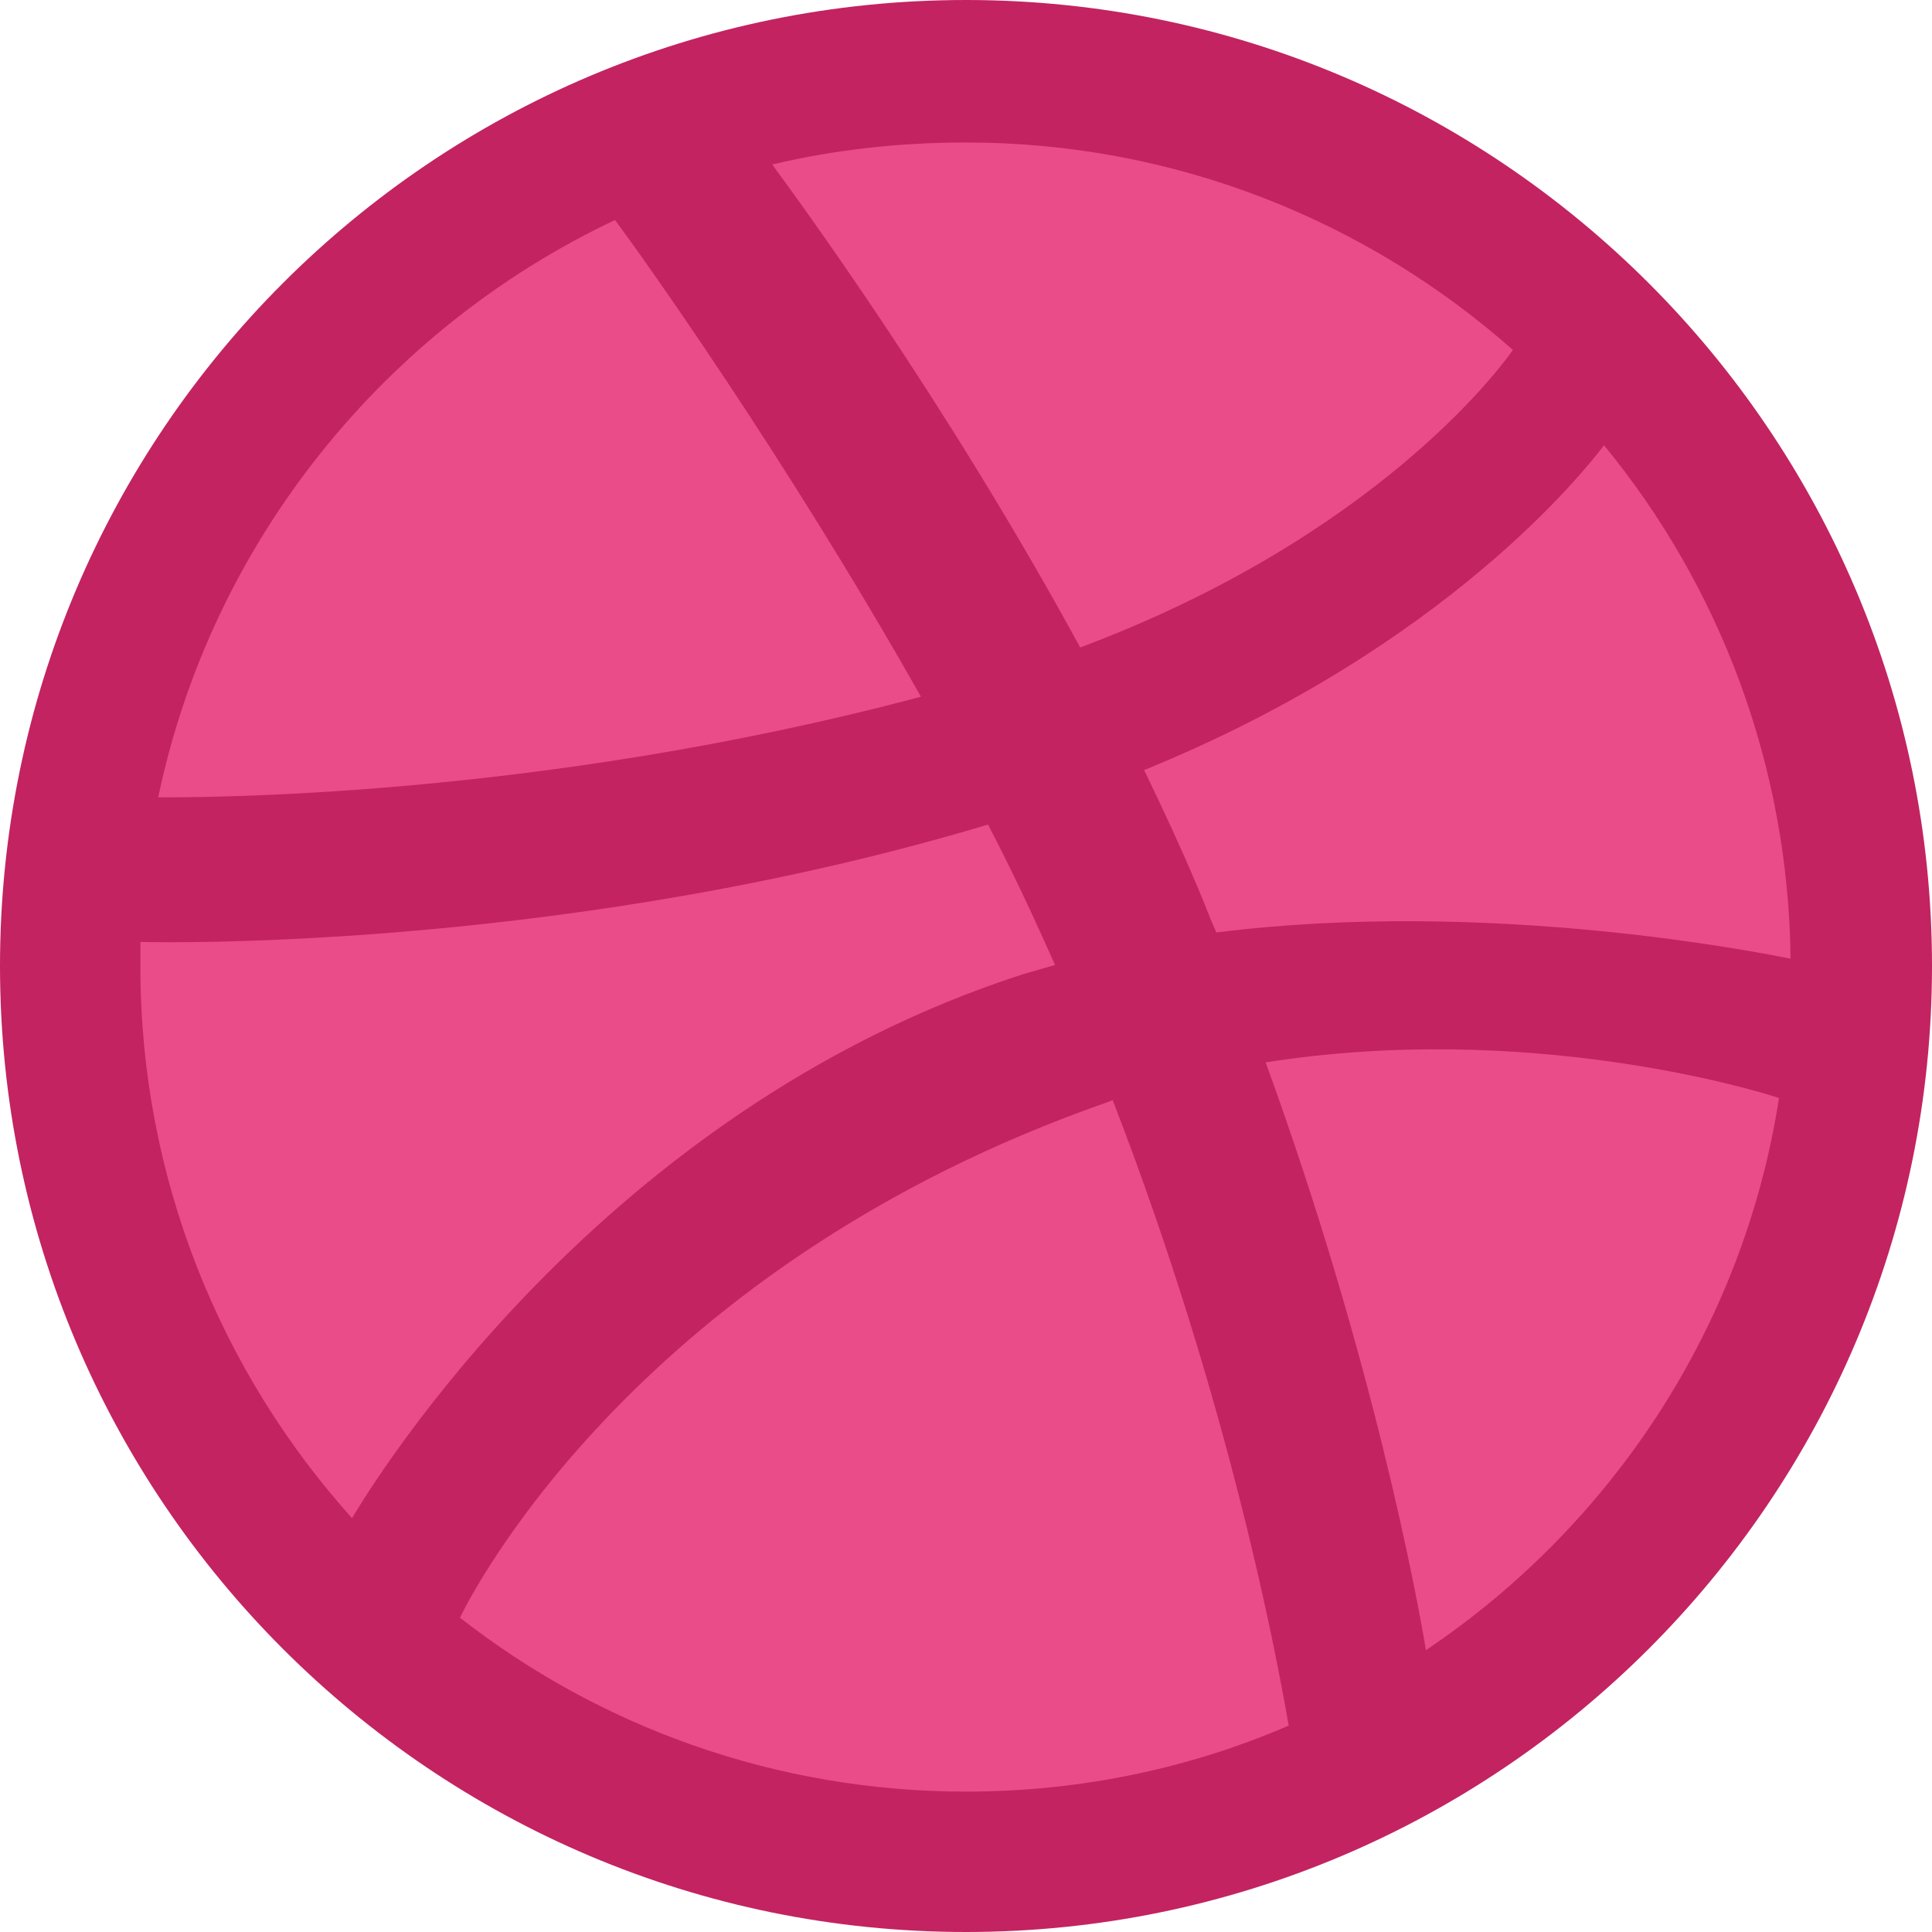
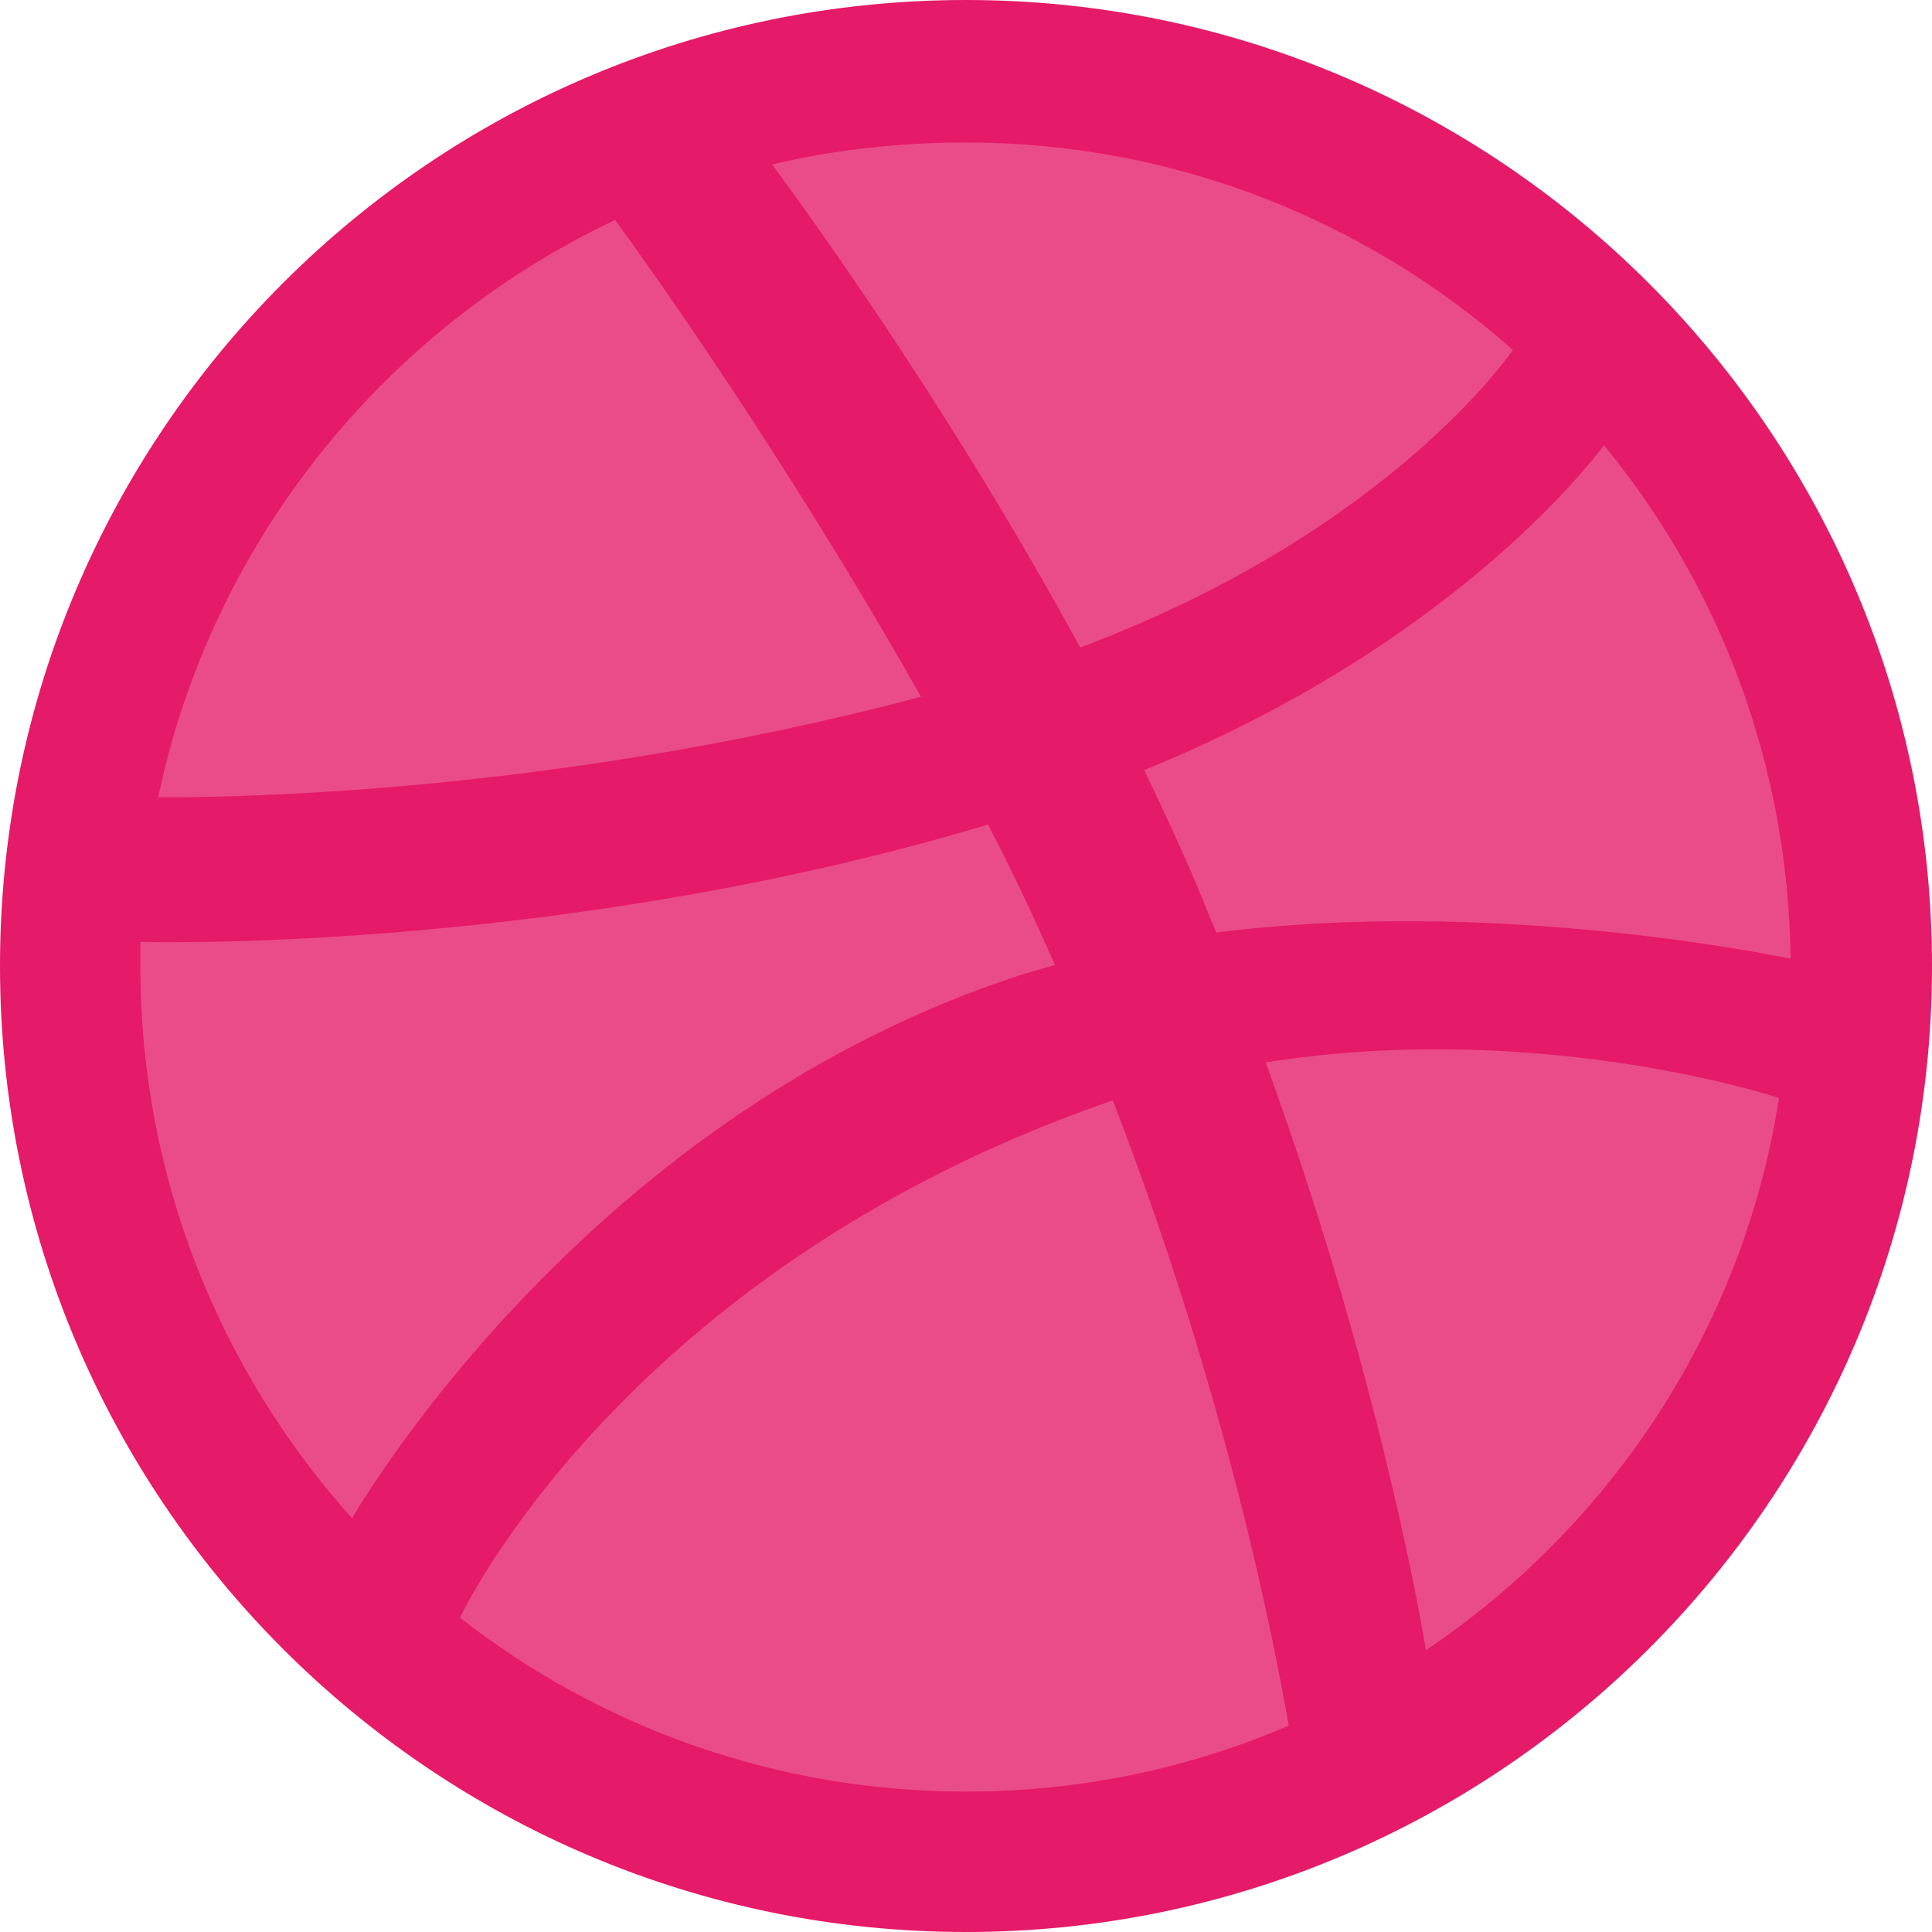
<svg xmlns="http://www.w3.org/2000/svg" width="100" height="100" viewBox="0 0 100 100" fill="none">
  <rect width="100" height="100" fill="#000" fill-opacity="0" />
  <circle cx="50" cy="50" r="48" fill="#EA4C89" />
-   <path fill-rule="evenodd" clip-rule="evenodd" d="M50 0C22.397 0 0 22.397 0 50C0 77.603 22.397 100 50 100C77.549 100 100 77.603 100 50C100 22.397 77.549 0 50 0ZM83.026 23.048C88.991 30.314 92.57 39.588 92.679 49.62C91.269 49.349 77.169 46.475 62.961 48.265C62.636 47.56 62.364 46.8 62.039 46.041C61.171 43.98 60.195 41.865 59.219 39.859C74.946 33.46 82.104 24.241 83.026 23.048ZM50 7.375C60.846 7.375 70.77 11.443 78.308 18.113C77.549 19.197 71.095 27.82 55.911 33.514C48.915 20.662 41.16 10.141 39.968 8.514C43.167 7.755 46.529 7.375 50 7.375ZM31.833 11.388C32.972 12.907 40.564 23.482 47.668 36.063C27.712 41.377 10.087 41.269 8.189 41.269C10.954 28.037 19.902 17.028 31.833 11.388ZM7.267 50.054C7.267 49.62 7.267 49.187 7.267 48.753C9.111 48.807 29.826 49.078 51.139 42.679C52.386 45.065 53.525 47.505 54.609 49.946C54.067 50.108 53.471 50.271 52.928 50.434C30.911 57.538 19.197 76.952 18.221 78.579C11.443 71.041 7.267 61.009 7.267 50.054ZM50 92.733C40.13 92.733 31.02 89.371 23.807 83.731C24.566 82.158 33.243 65.456 57.321 57.05C57.429 56.996 57.484 56.996 57.592 56.941C63.612 72.505 66.052 85.575 66.703 89.317C61.551 91.54 55.911 92.733 50 92.733ZM73.807 85.412C73.373 82.809 71.096 70.336 65.51 54.989C78.905 52.874 90.618 56.345 92.082 56.833C90.239 68.709 83.406 78.959 73.807 85.412Z" fill="#C32361" />
+   <path fill-rule="evenodd" clip-rule="evenodd" d="M50 0C22.397 0 0 22.397 0 50C0 77.603 22.397 100 50 100C77.549 100 100 77.603 100 50C100 22.397 77.549 0 50 0ZM83.026 23.048C88.991 30.314 92.57 39.588 92.679 49.62C91.269 49.349 77.169 46.475 62.961 48.265C62.636 47.56 62.364 46.8 62.039 46.041C61.171 43.98 60.195 41.865 59.219 39.859C74.946 33.46 82.104 24.241 83.026 23.048ZM50 7.375C60.846 7.375 70.77 11.443 78.308 18.113C77.549 19.197 71.095 27.82 55.911 33.514C48.915 20.662 41.16 10.141 39.968 8.514C43.167 7.755 46.529 7.375 50 7.375ZM31.833 11.388C32.972 12.907 40.564 23.482 47.668 36.063C27.712 41.377 10.087 41.269 8.189 41.269C10.954 28.037 19.902 17.028 31.833 11.388ZM7.267 50.054C7.267 49.62 7.267 49.187 7.267 48.753C9.111 48.807 29.826 49.078 51.139 42.679C52.386 45.065 53.525 47.505 54.609 49.946C54.067 50.108 53.471 50.271 52.928 50.434C30.911 57.538 19.197 76.952 18.221 78.579C11.443 71.041 7.267 61.009 7.267 50.054ZM50 92.733C40.13 92.733 31.02 89.371 23.807 83.731C24.566 82.158 33.243 65.456 57.321 57.05C57.429 56.996 57.484 56.996 57.592 56.941C63.612 72.505 66.052 85.575 66.703 89.317C61.551 91.54 55.911 92.733 50 92.733ZM73.807 85.412C73.373 82.809 71.096 70.336 65.51 54.989C78.905 52.874 90.618 56.345 92.082 56.833C90.239 68.709 83.406 78.959 73.807 85.412Z" fill="#E51A68" />
</svg>
